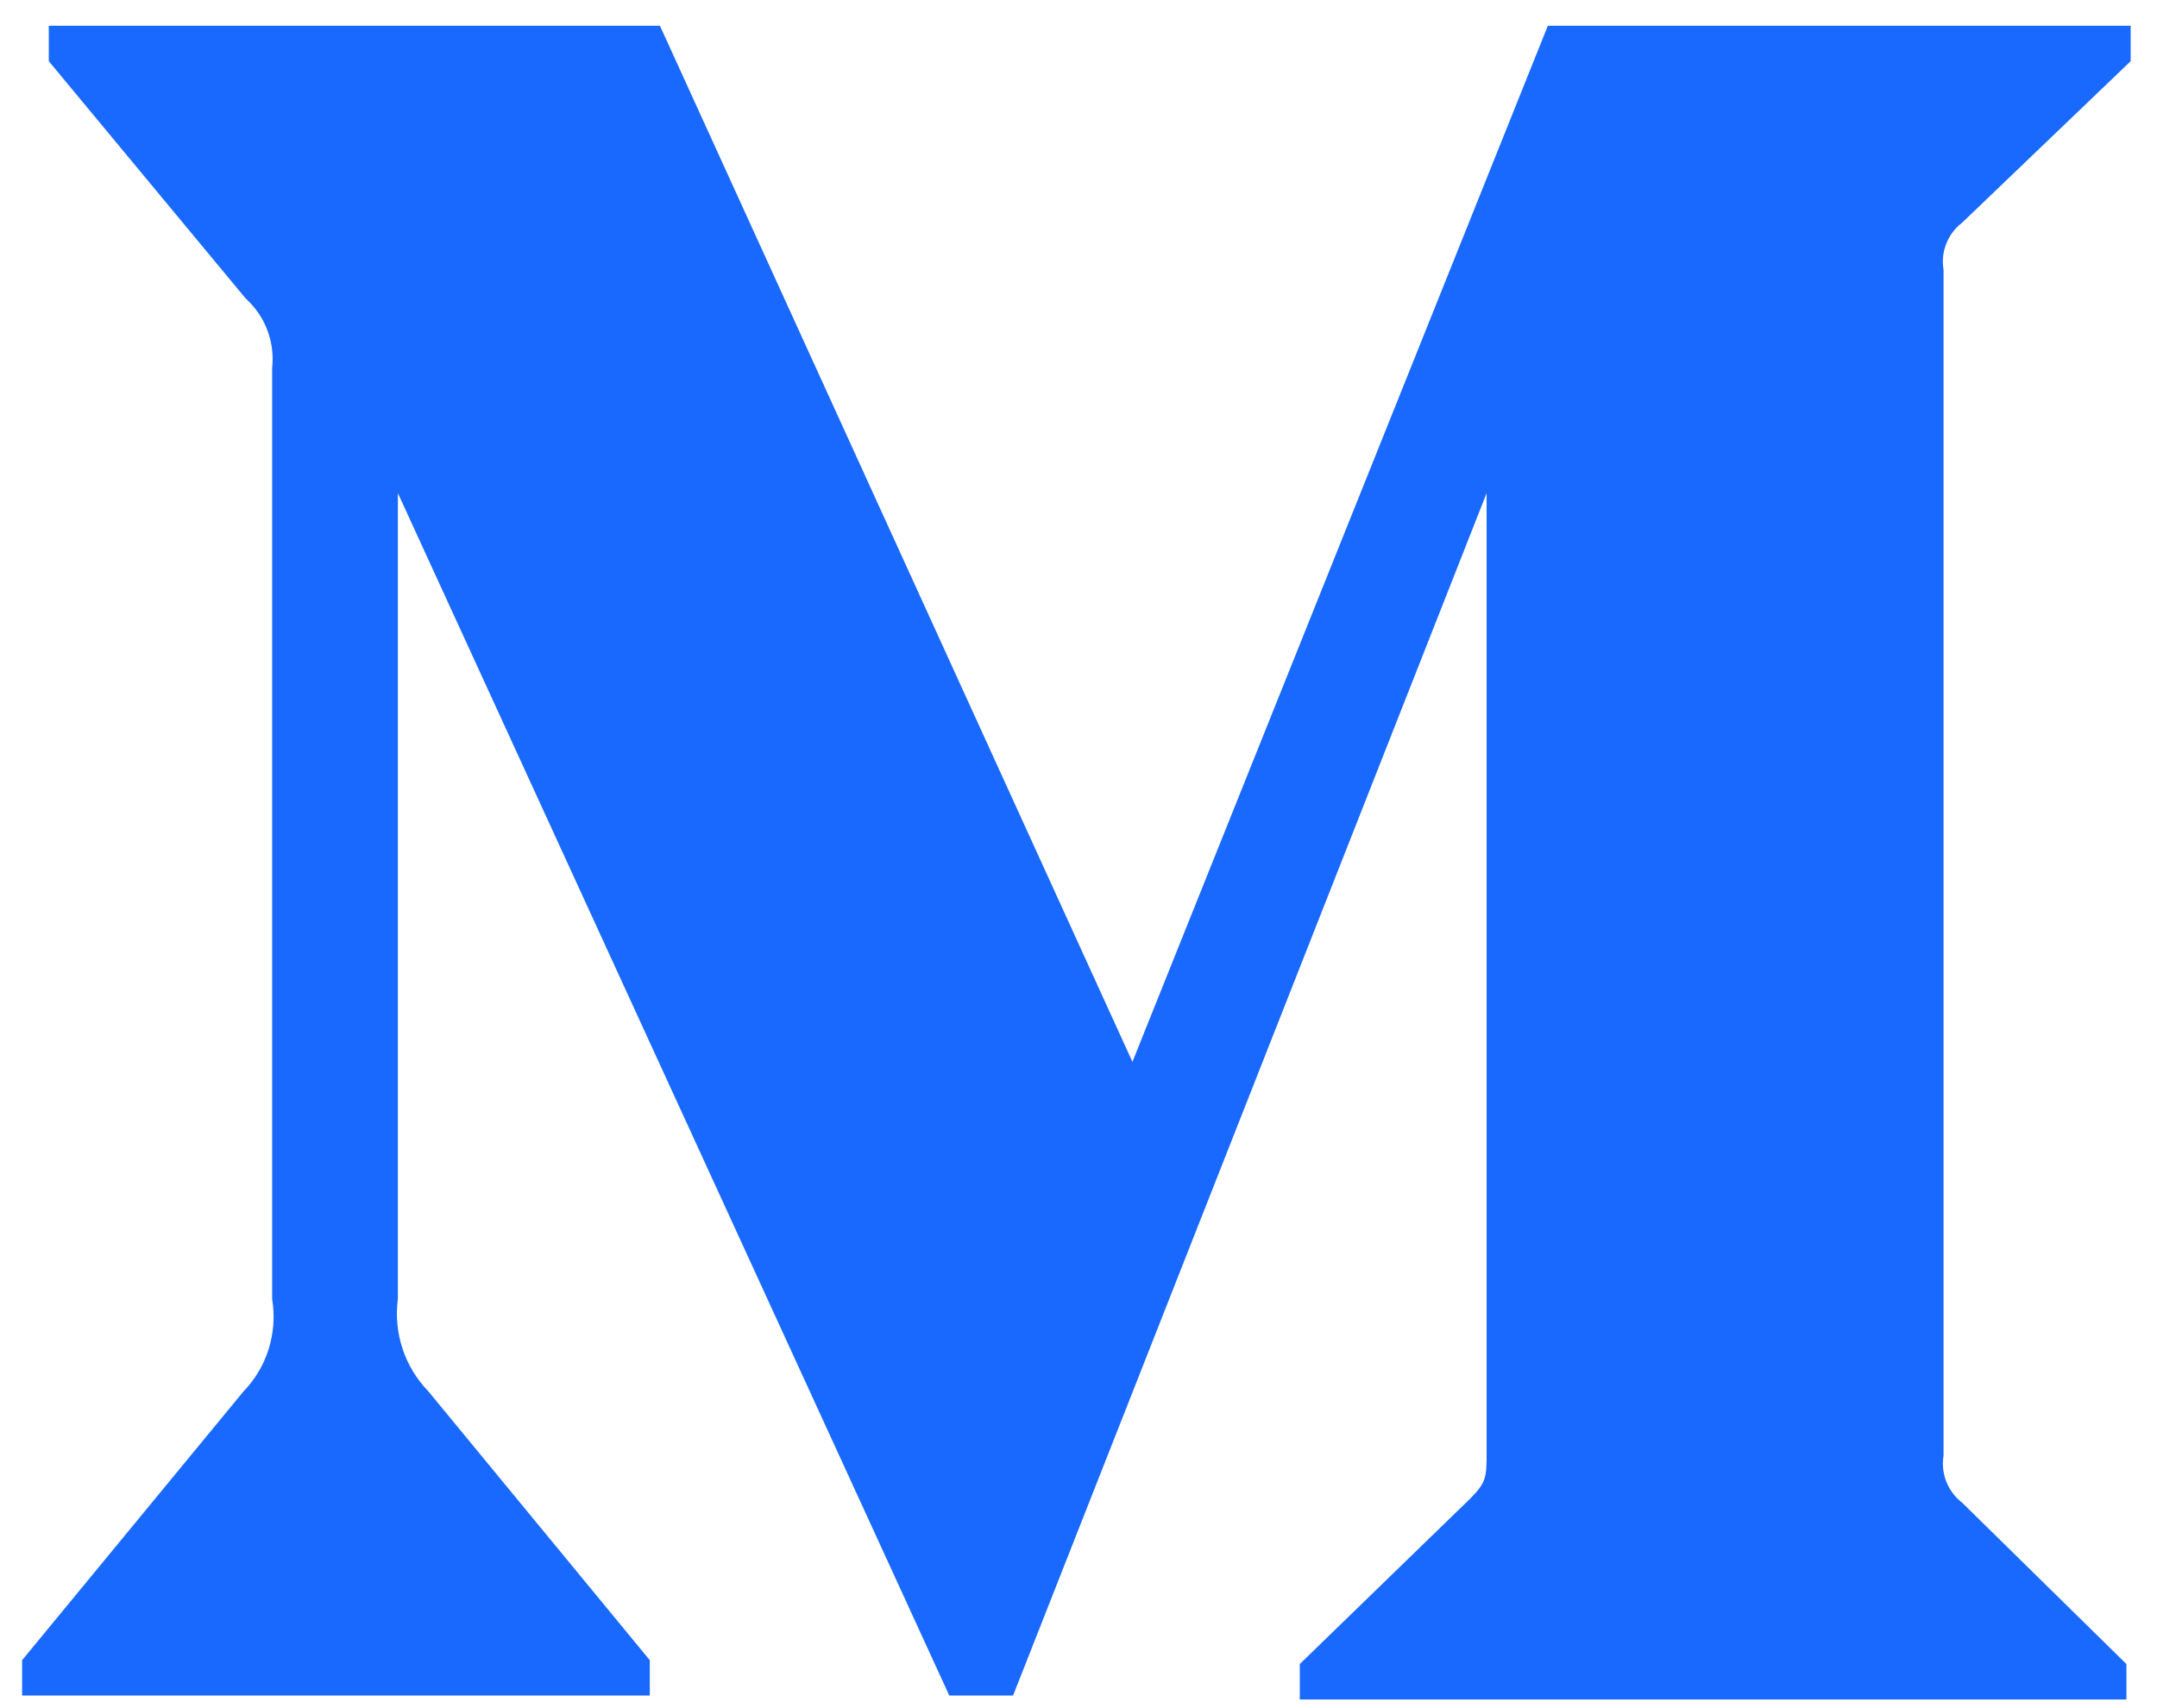
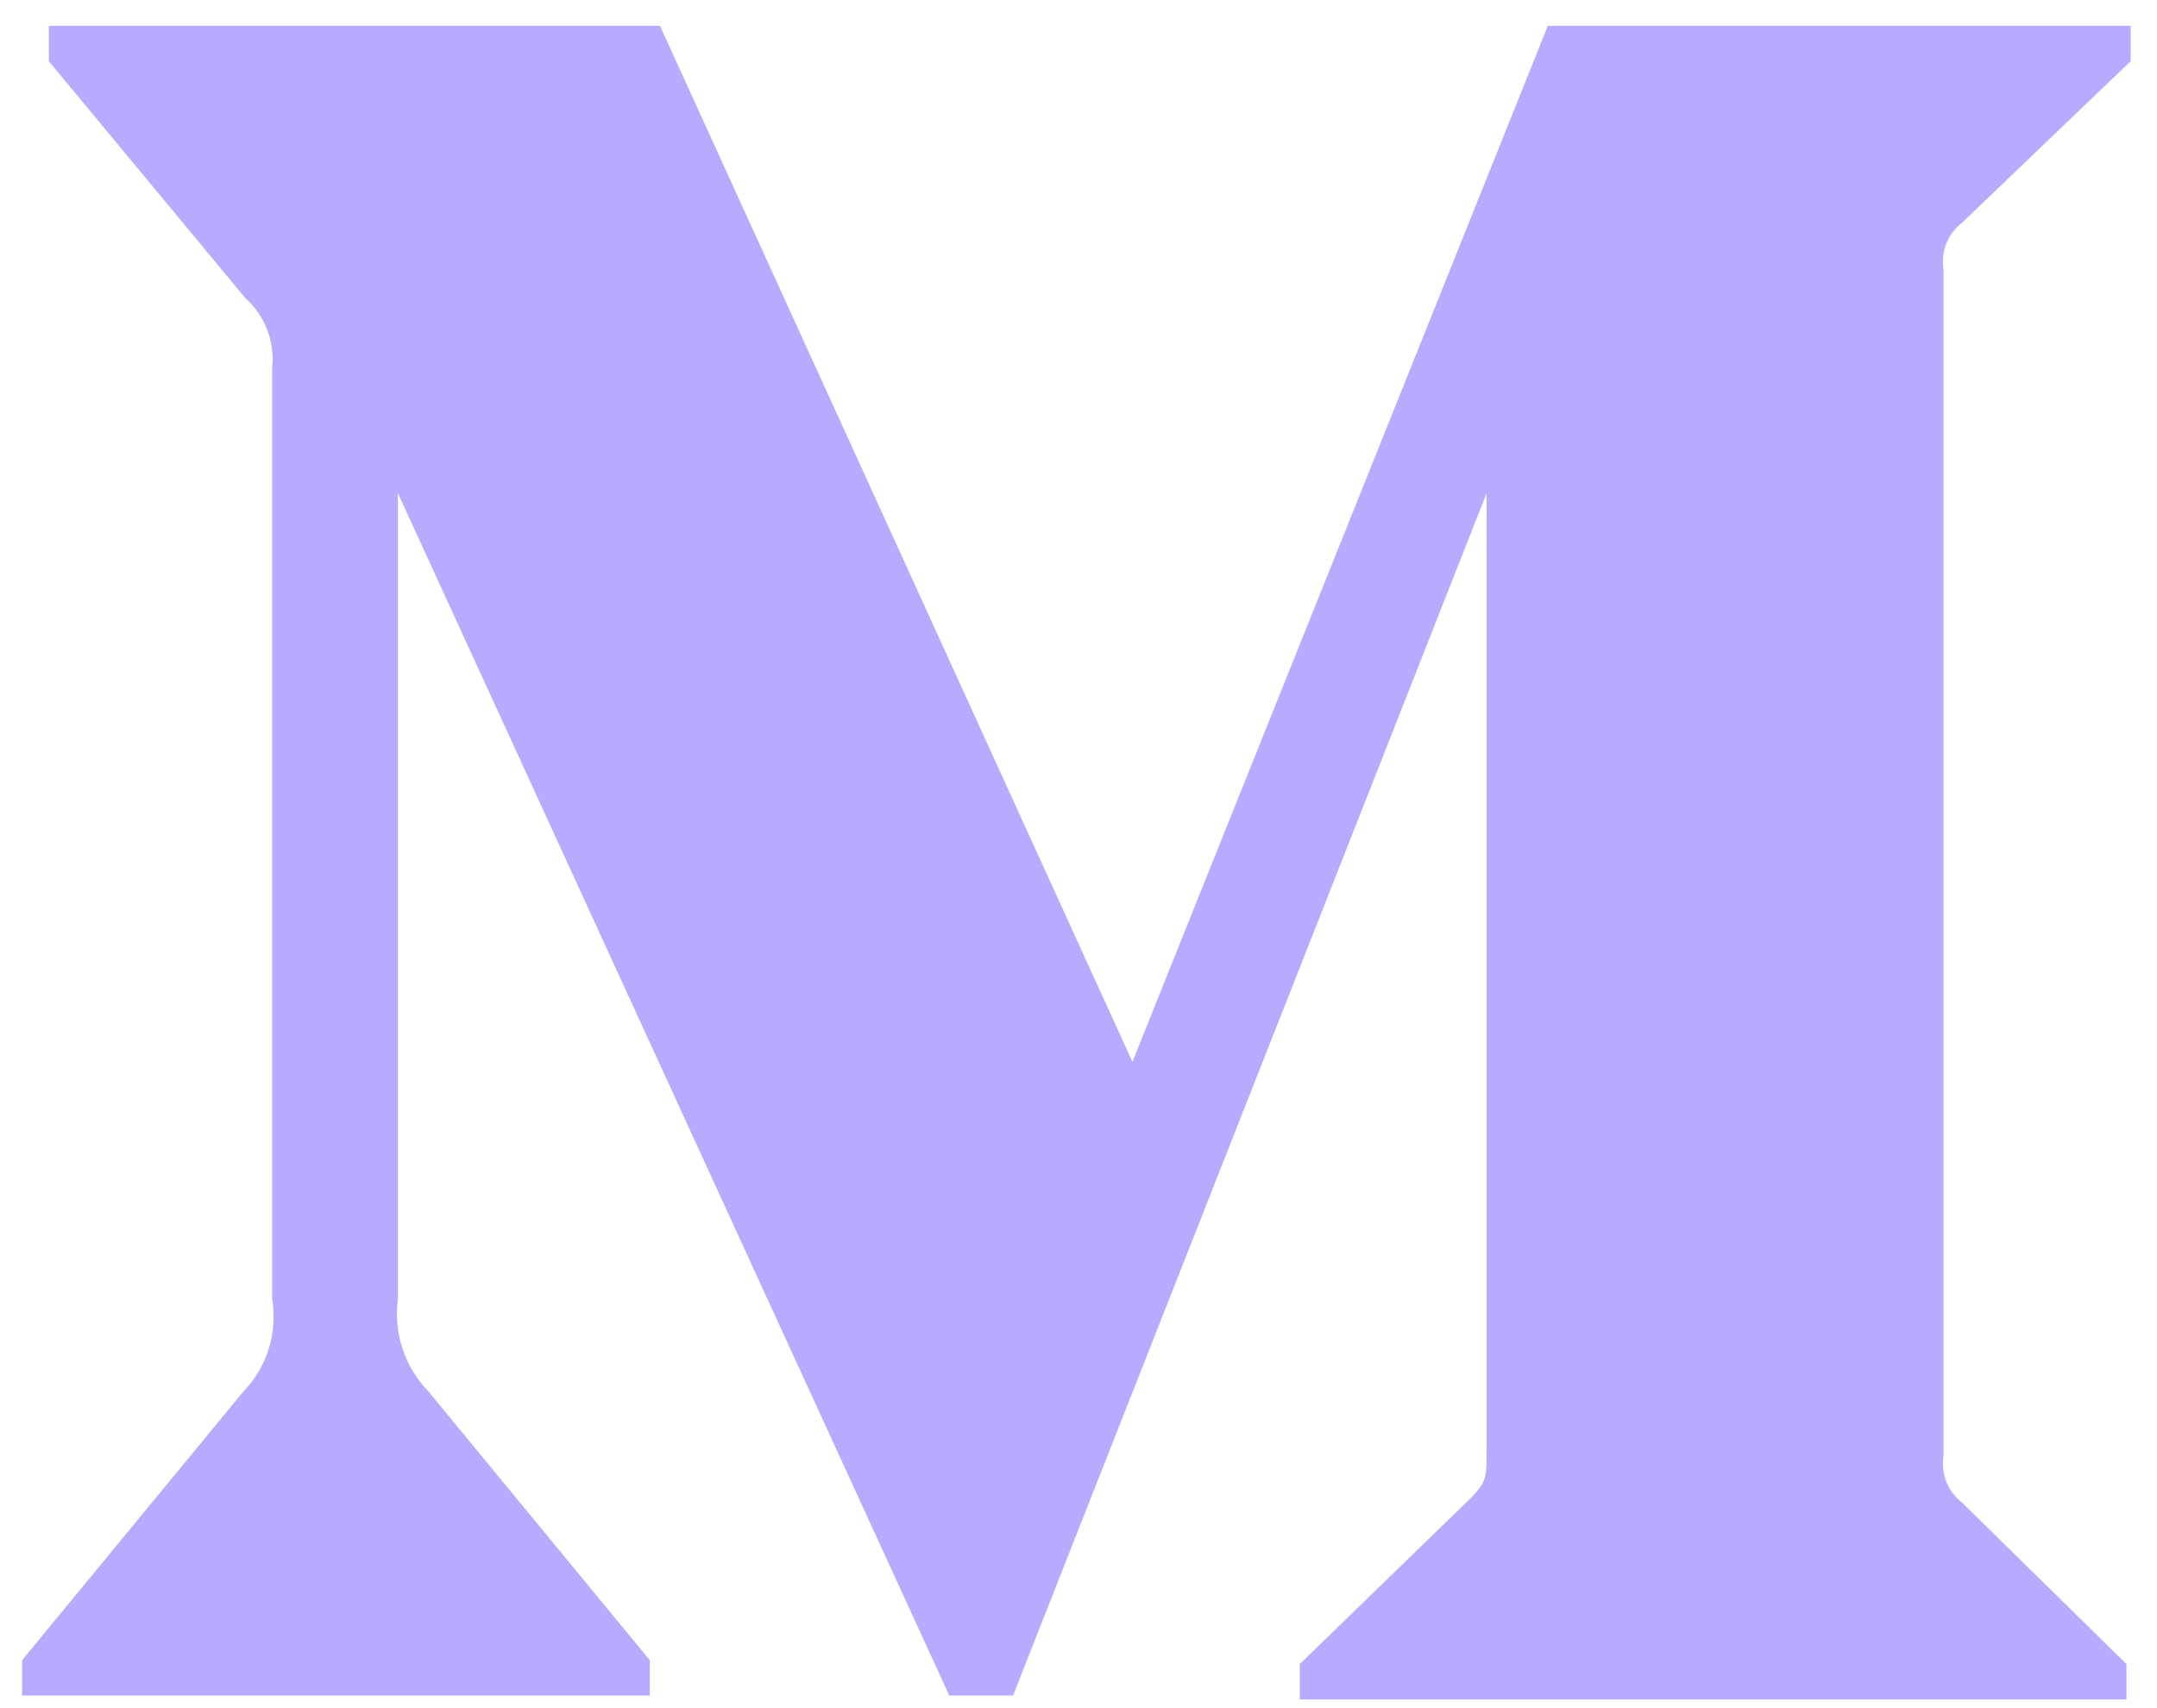
<svg xmlns="http://www.w3.org/2000/svg" width="24px" height="19px" viewBox="0 0 24 19" version="1.1">
  <g id="页面-3" stroke="none" stroke-width="1" fill="none" fill-rule="evenodd">
-     <g id="编组-18" transform="translate(-111, -2)" fill="#1969FF" fill-rule="nonzero">
+     <g id="编组-18" transform="translate(-111, -2)" fill="#b9aaff" fill-rule="nonzero">
      <g id="medium" transform="translate(111, 2)">
        <path d="M3.029,4.087 C3.058,3.799 2.948,3.514 2.732,3.32 L0.543,0.681 L0.543,0.287 L7.343,0.287 L12.6,11.817 L17.222,0.287 L23.707,0.287 L23.707,0.681 L21.833,2.477 C21.672,2.6 21.591,2.802 21.625,3.002 L21.625,16.199 C21.592,16.399 21.672,16.6 21.833,16.724 L23.66,18.519 L23.66,18.913 L14.462,18.913 L14.462,18.519 L16.356,16.68 C16.541,16.494 16.541,16.439 16.541,16.154 L16.541,5.488 L11.272,18.869 L10.562,18.869 L4.427,5.488 L4.427,14.456 C4.377,14.833 4.502,15.212 4.767,15.485 L7.23,18.476 L7.23,18.869 L0.246,18.869 L0.246,18.476 L2.709,15.485 C2.973,15.213 3.09,14.83 3.028,14.456 L3.028,4.087 L3.029,4.087 Z" id="路径" />
      </g>
    </g>
  </g>
</svg>
